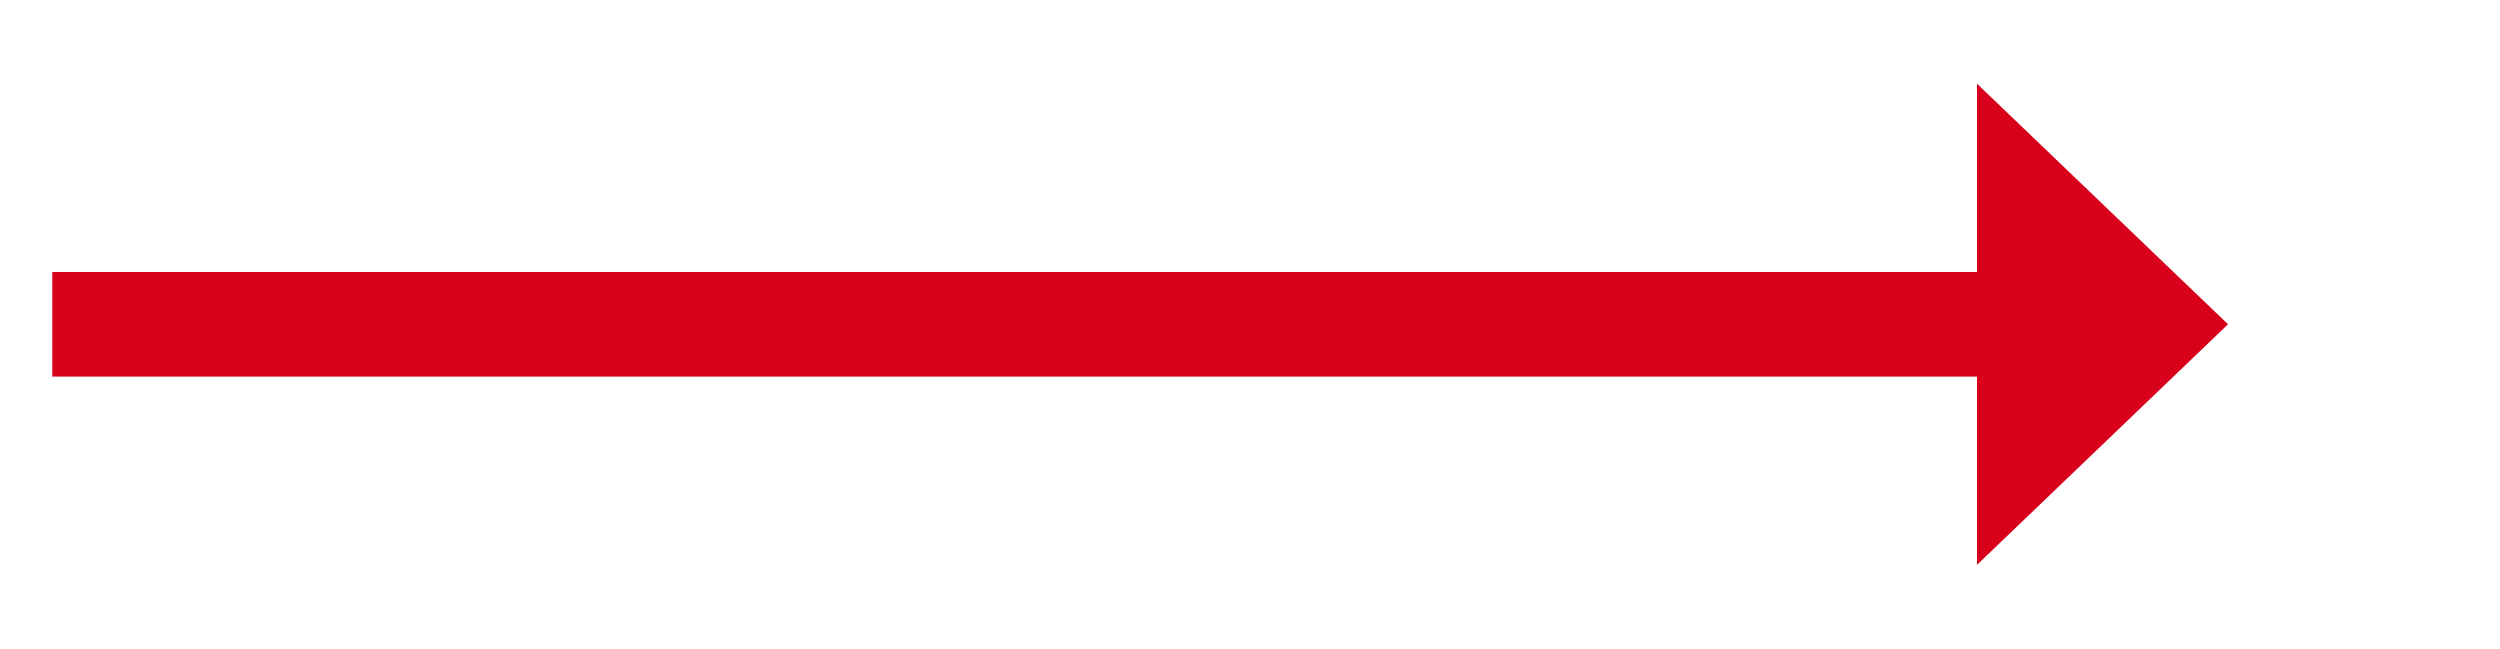
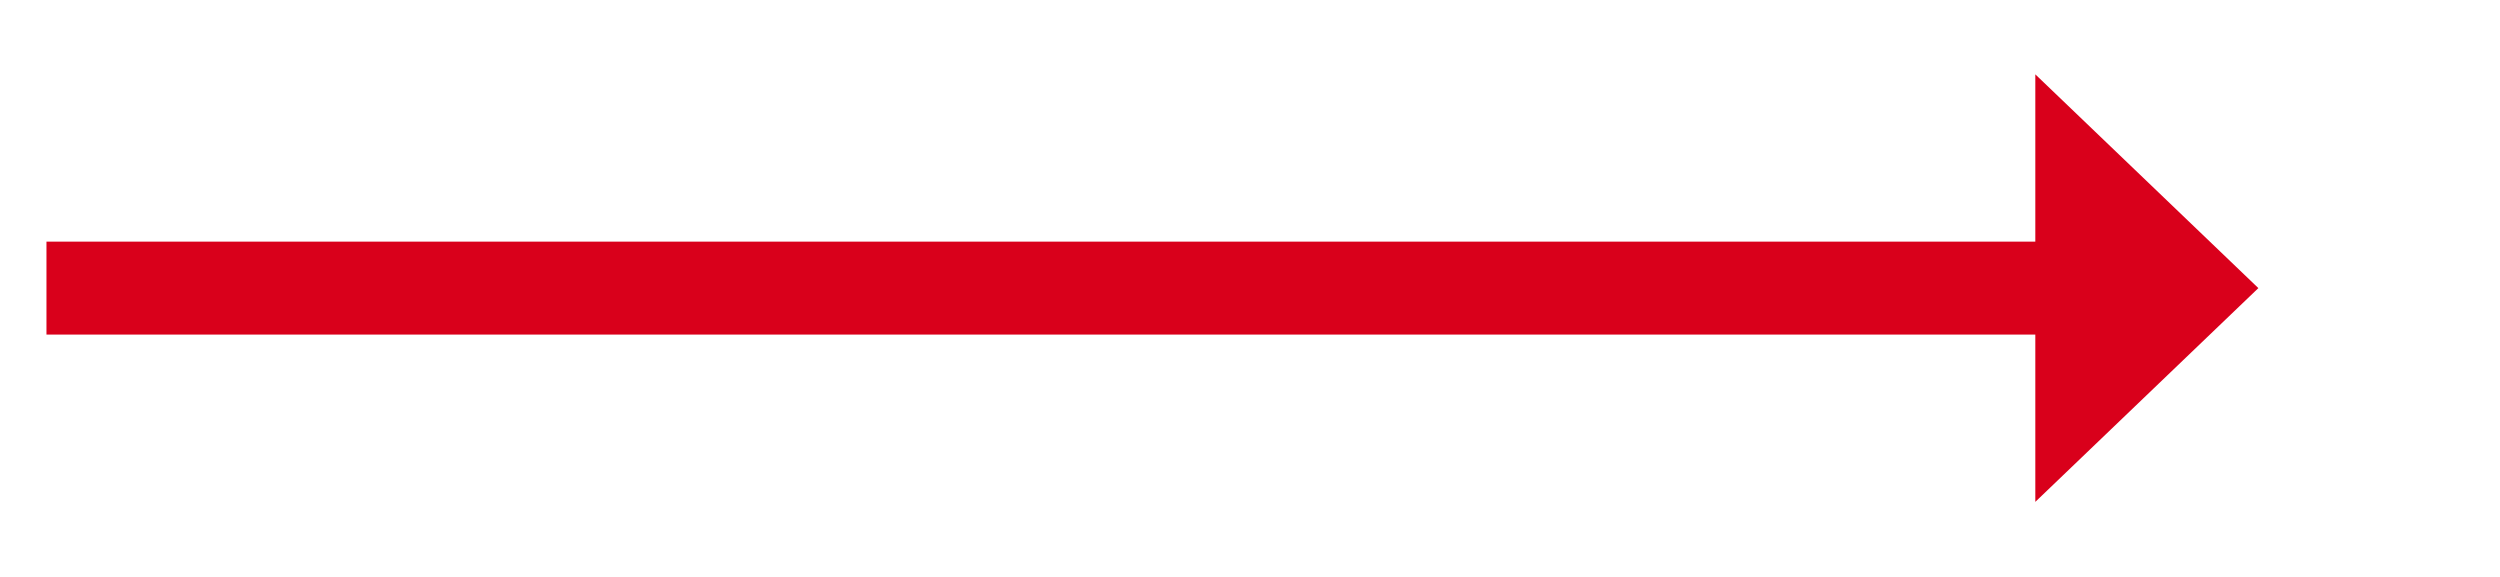
- <svg xmlns="http://www.w3.org/2000/svg" version="1.1" width="119.5px" height="31px">
-   <g transform="matrix(1 0 0 1 -5491.5 -1042 )">
-     <path d="M 5586 1069  L 5598 1057.5  L 5586 1046  L 5586 1069  Z " fill-rule="nonzero" fill="#d9001b" stroke="none" />
-     <path d="M 5494 1057.5  L 5589 1057.5  " stroke-width="5" stroke="#d9001b" fill="none" />
+ <svg xmlns="http://www.w3.org/2000/svg" version="1.1" width="134.5px" height="31px">
+   <g transform="matrix(1 0 0 1 -5169.5 -1038 )">
+     <path d="M 5279 1065  L 5291 1053.5  L 5279 1042  L 5279 1065  Z " fill-rule="nonzero" fill="#d9001b" stroke="none" />
+     <path d="M 5172 1053.5  L 5282 1053.5  " stroke-width="5" stroke="#d9001b" fill="none" />
  </g>
</svg>
